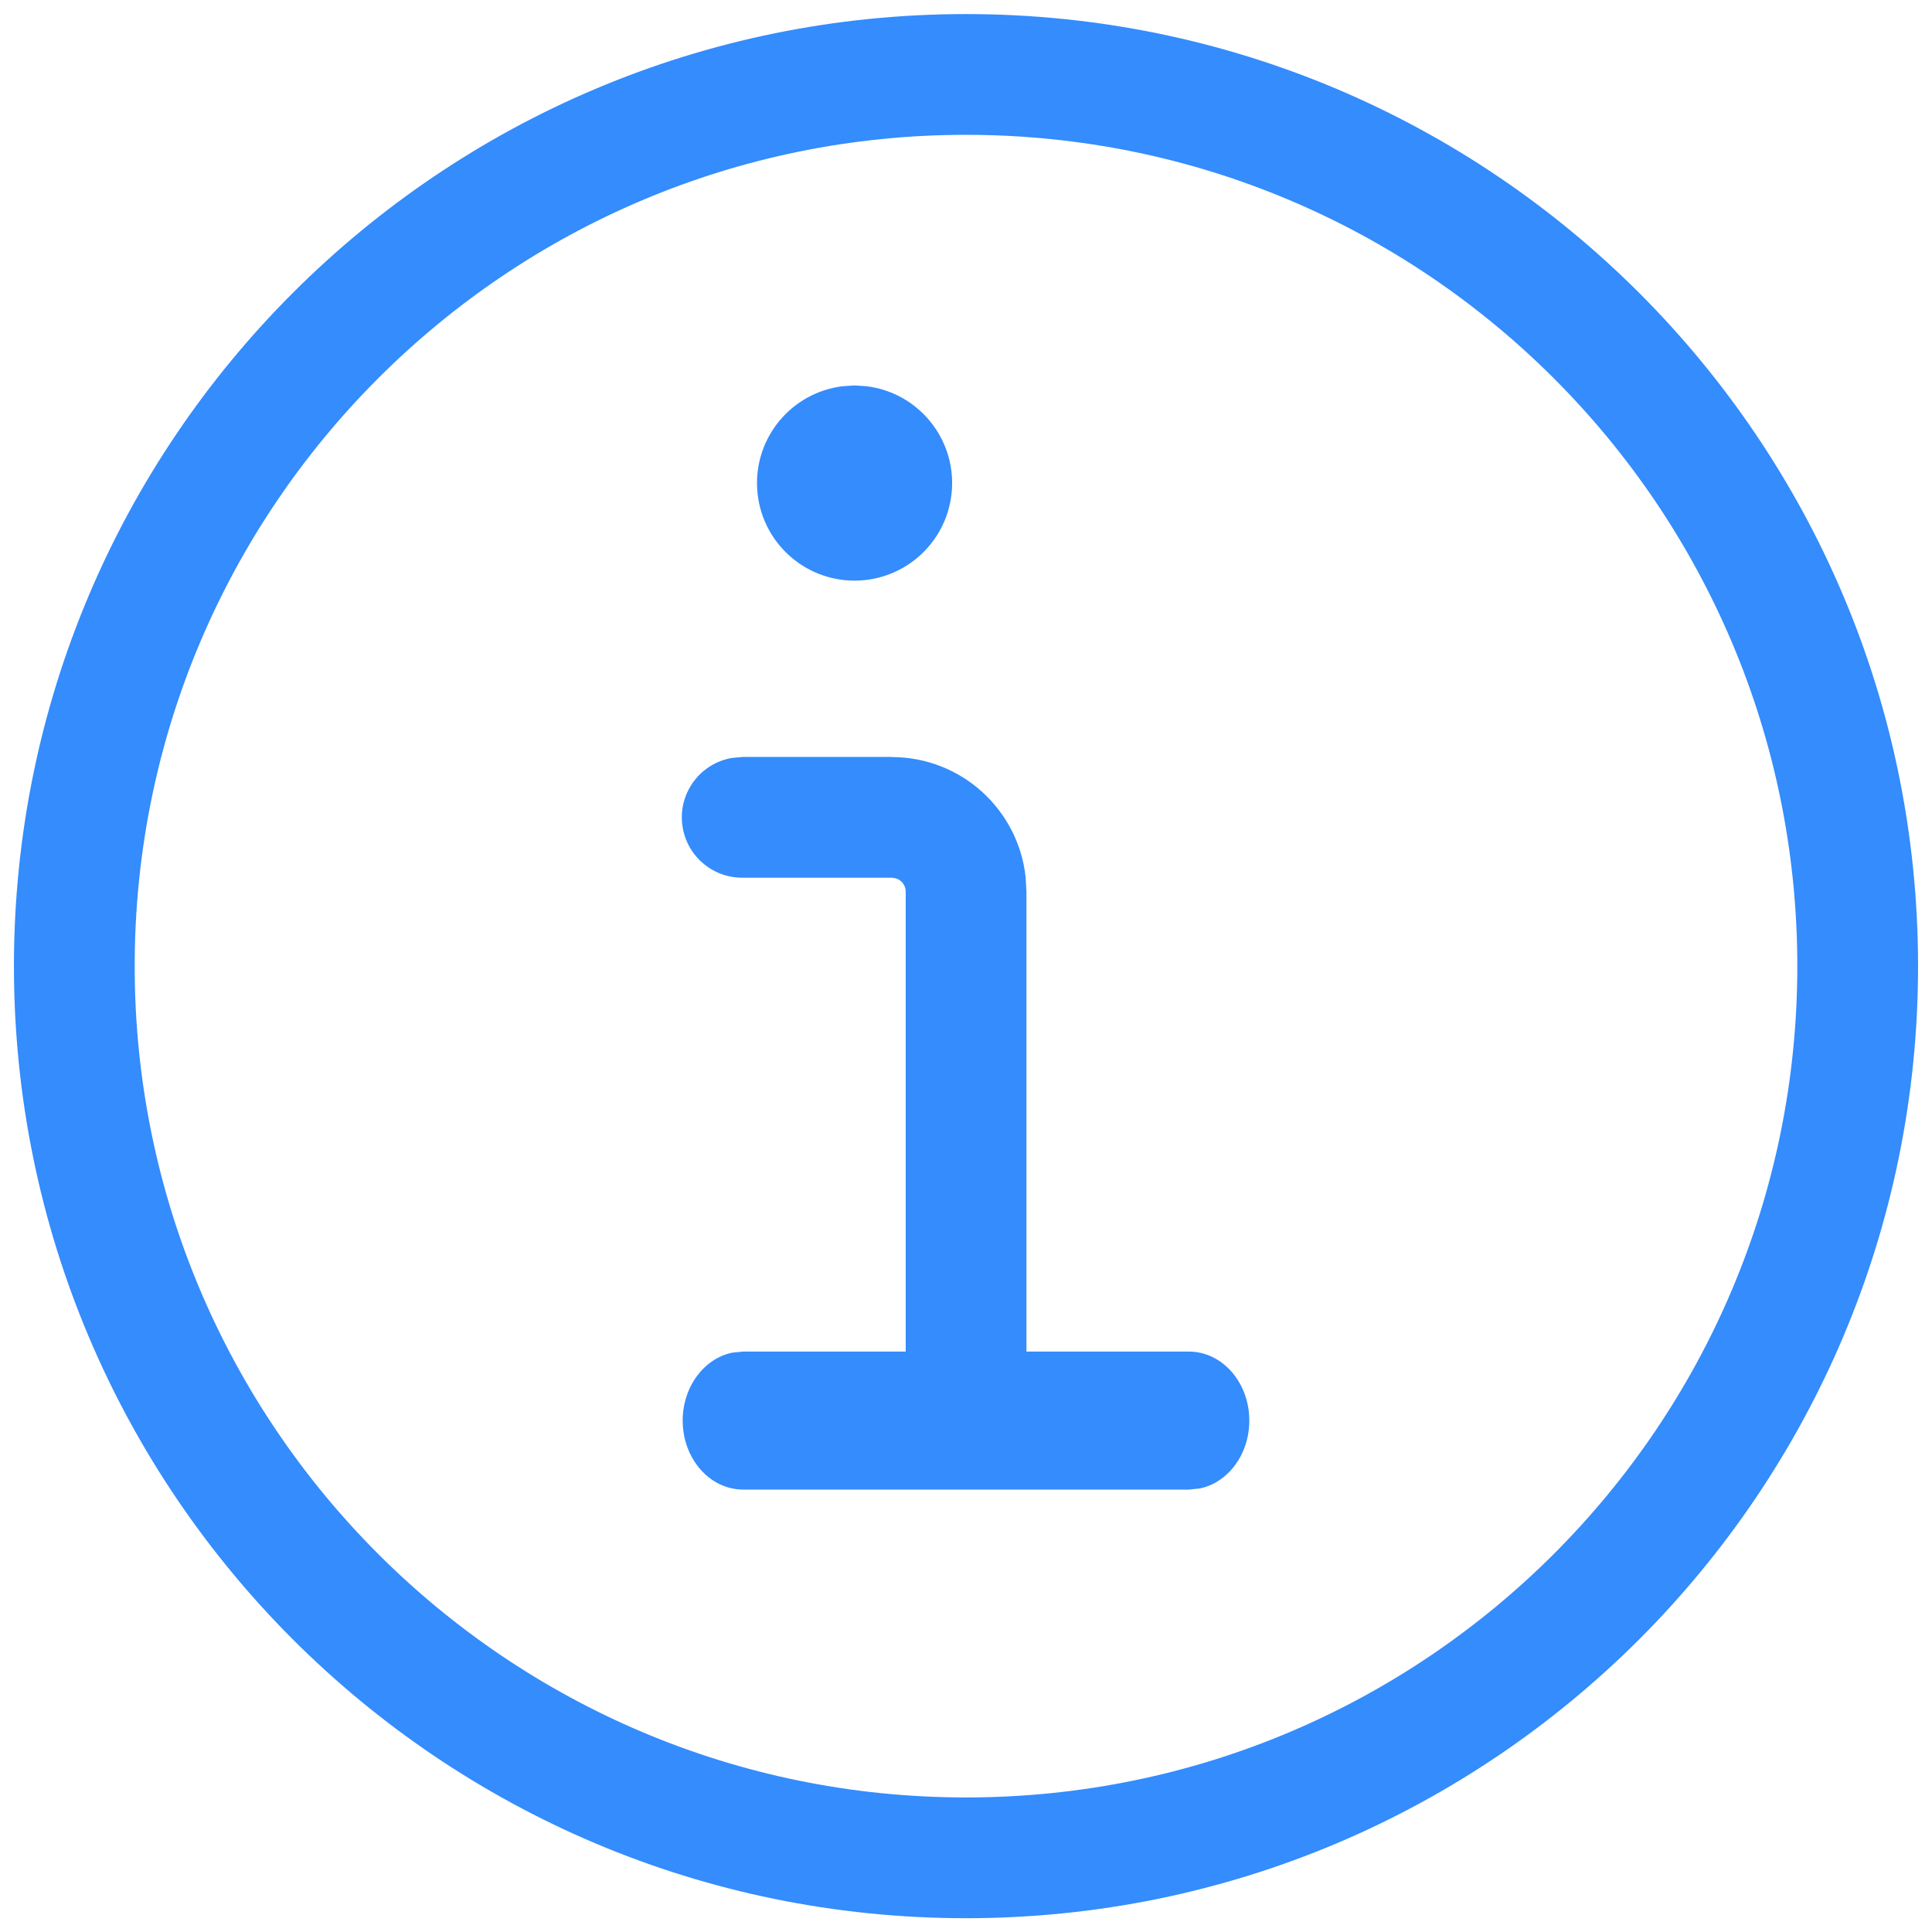
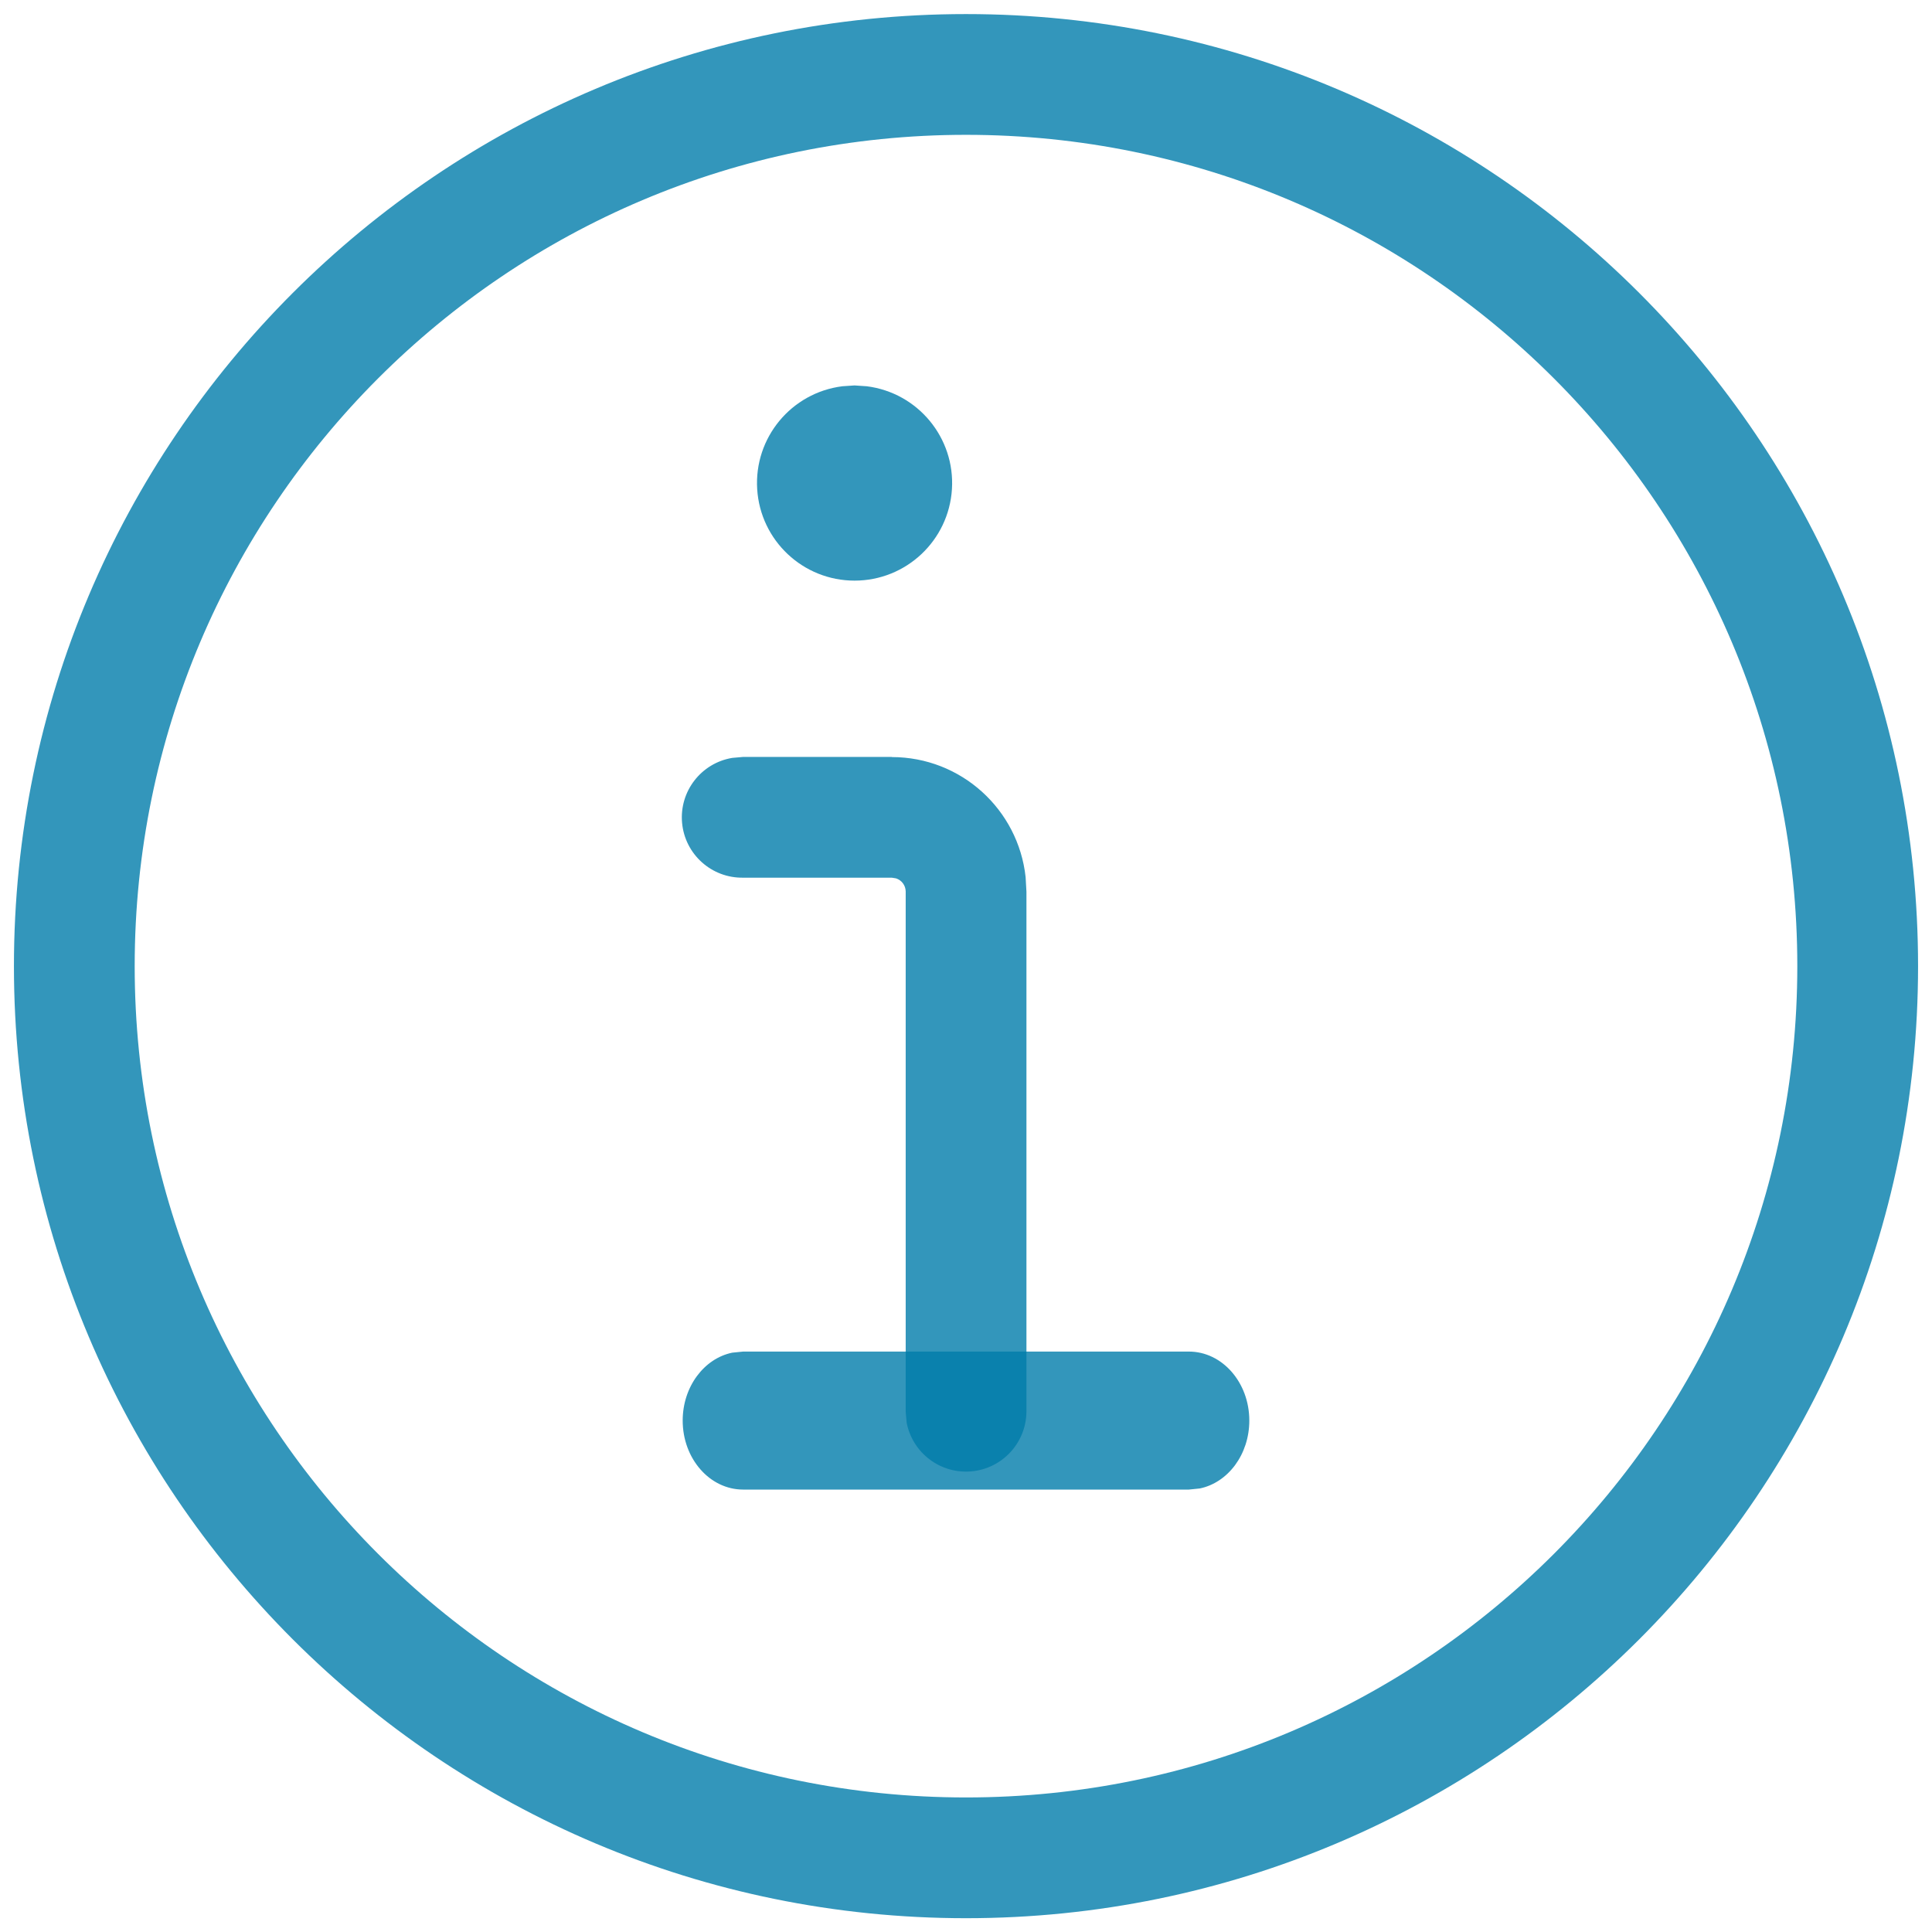
<svg xmlns="http://www.w3.org/2000/svg" width="14" height="14" viewBox="0 0 14 14">
-   <g fill="#348CFD" fill-rule="evenodd">
+   <g fill="#007CAACC" fill-rule="evenodd">
    <path d="M7 .102A6.899 6.899 0 1 0 7 13.9 6.899 6.899 0 0 0 7 .102zm0 .875a6.024 6.024 0 1 1 0 12.048A6.024 6.024 0 0 1 7 .977z" />
    <path d="M6.462 5.486c.503 0 .917.38.97.87l.006.106v3.769a.438.438 0 0 1-.868.078l-.007-.078V6.46a.101.101 0 0 0-.07-.095l-.031-.005H5.385a.437.437 0 0 1-.079-.868l.079-.007h1.077zM6.192 2.793l.089.006a.707.707 0 1 1-.177 0l.088-.006z" />
    <path d="M8.615 9.794c.242 0 .438.224.438.5 0 .246-.155.45-.359.492l-.079.008h-3.23c-.242 0-.438-.224-.438-.5 0-.245.155-.45.359-.492l.079-.008h3.23z" />
  </g>
</svg>
